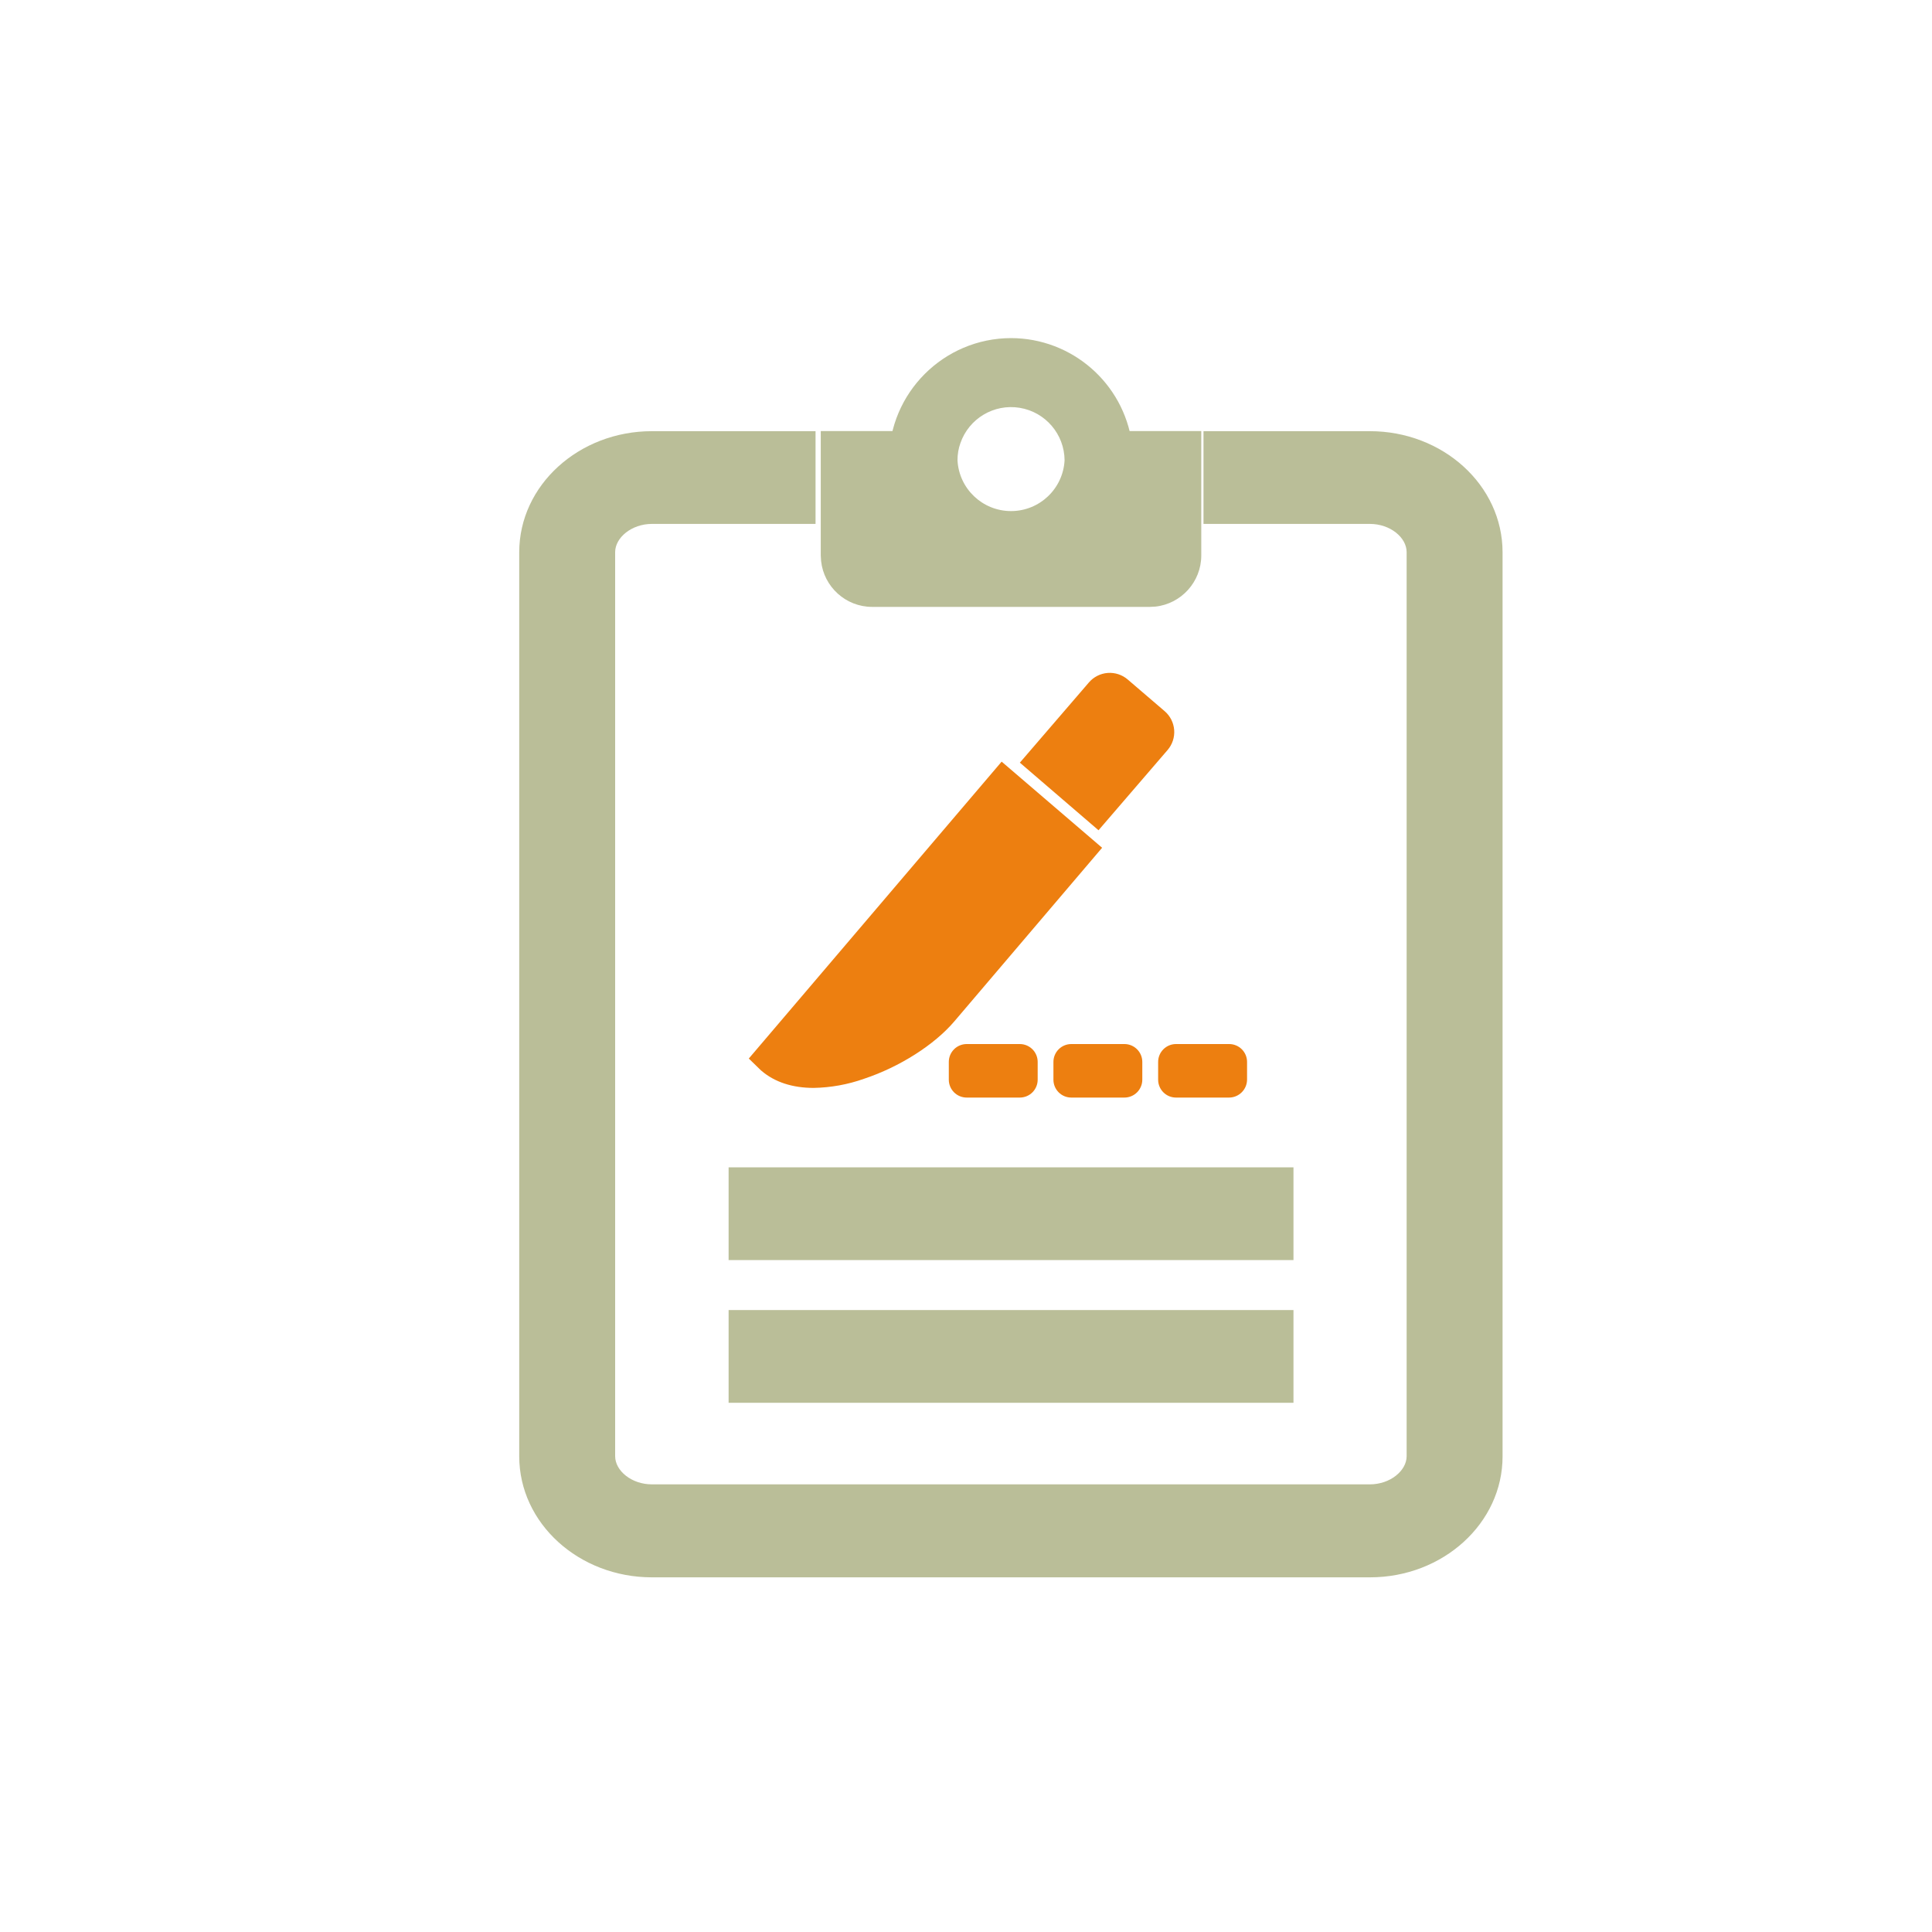
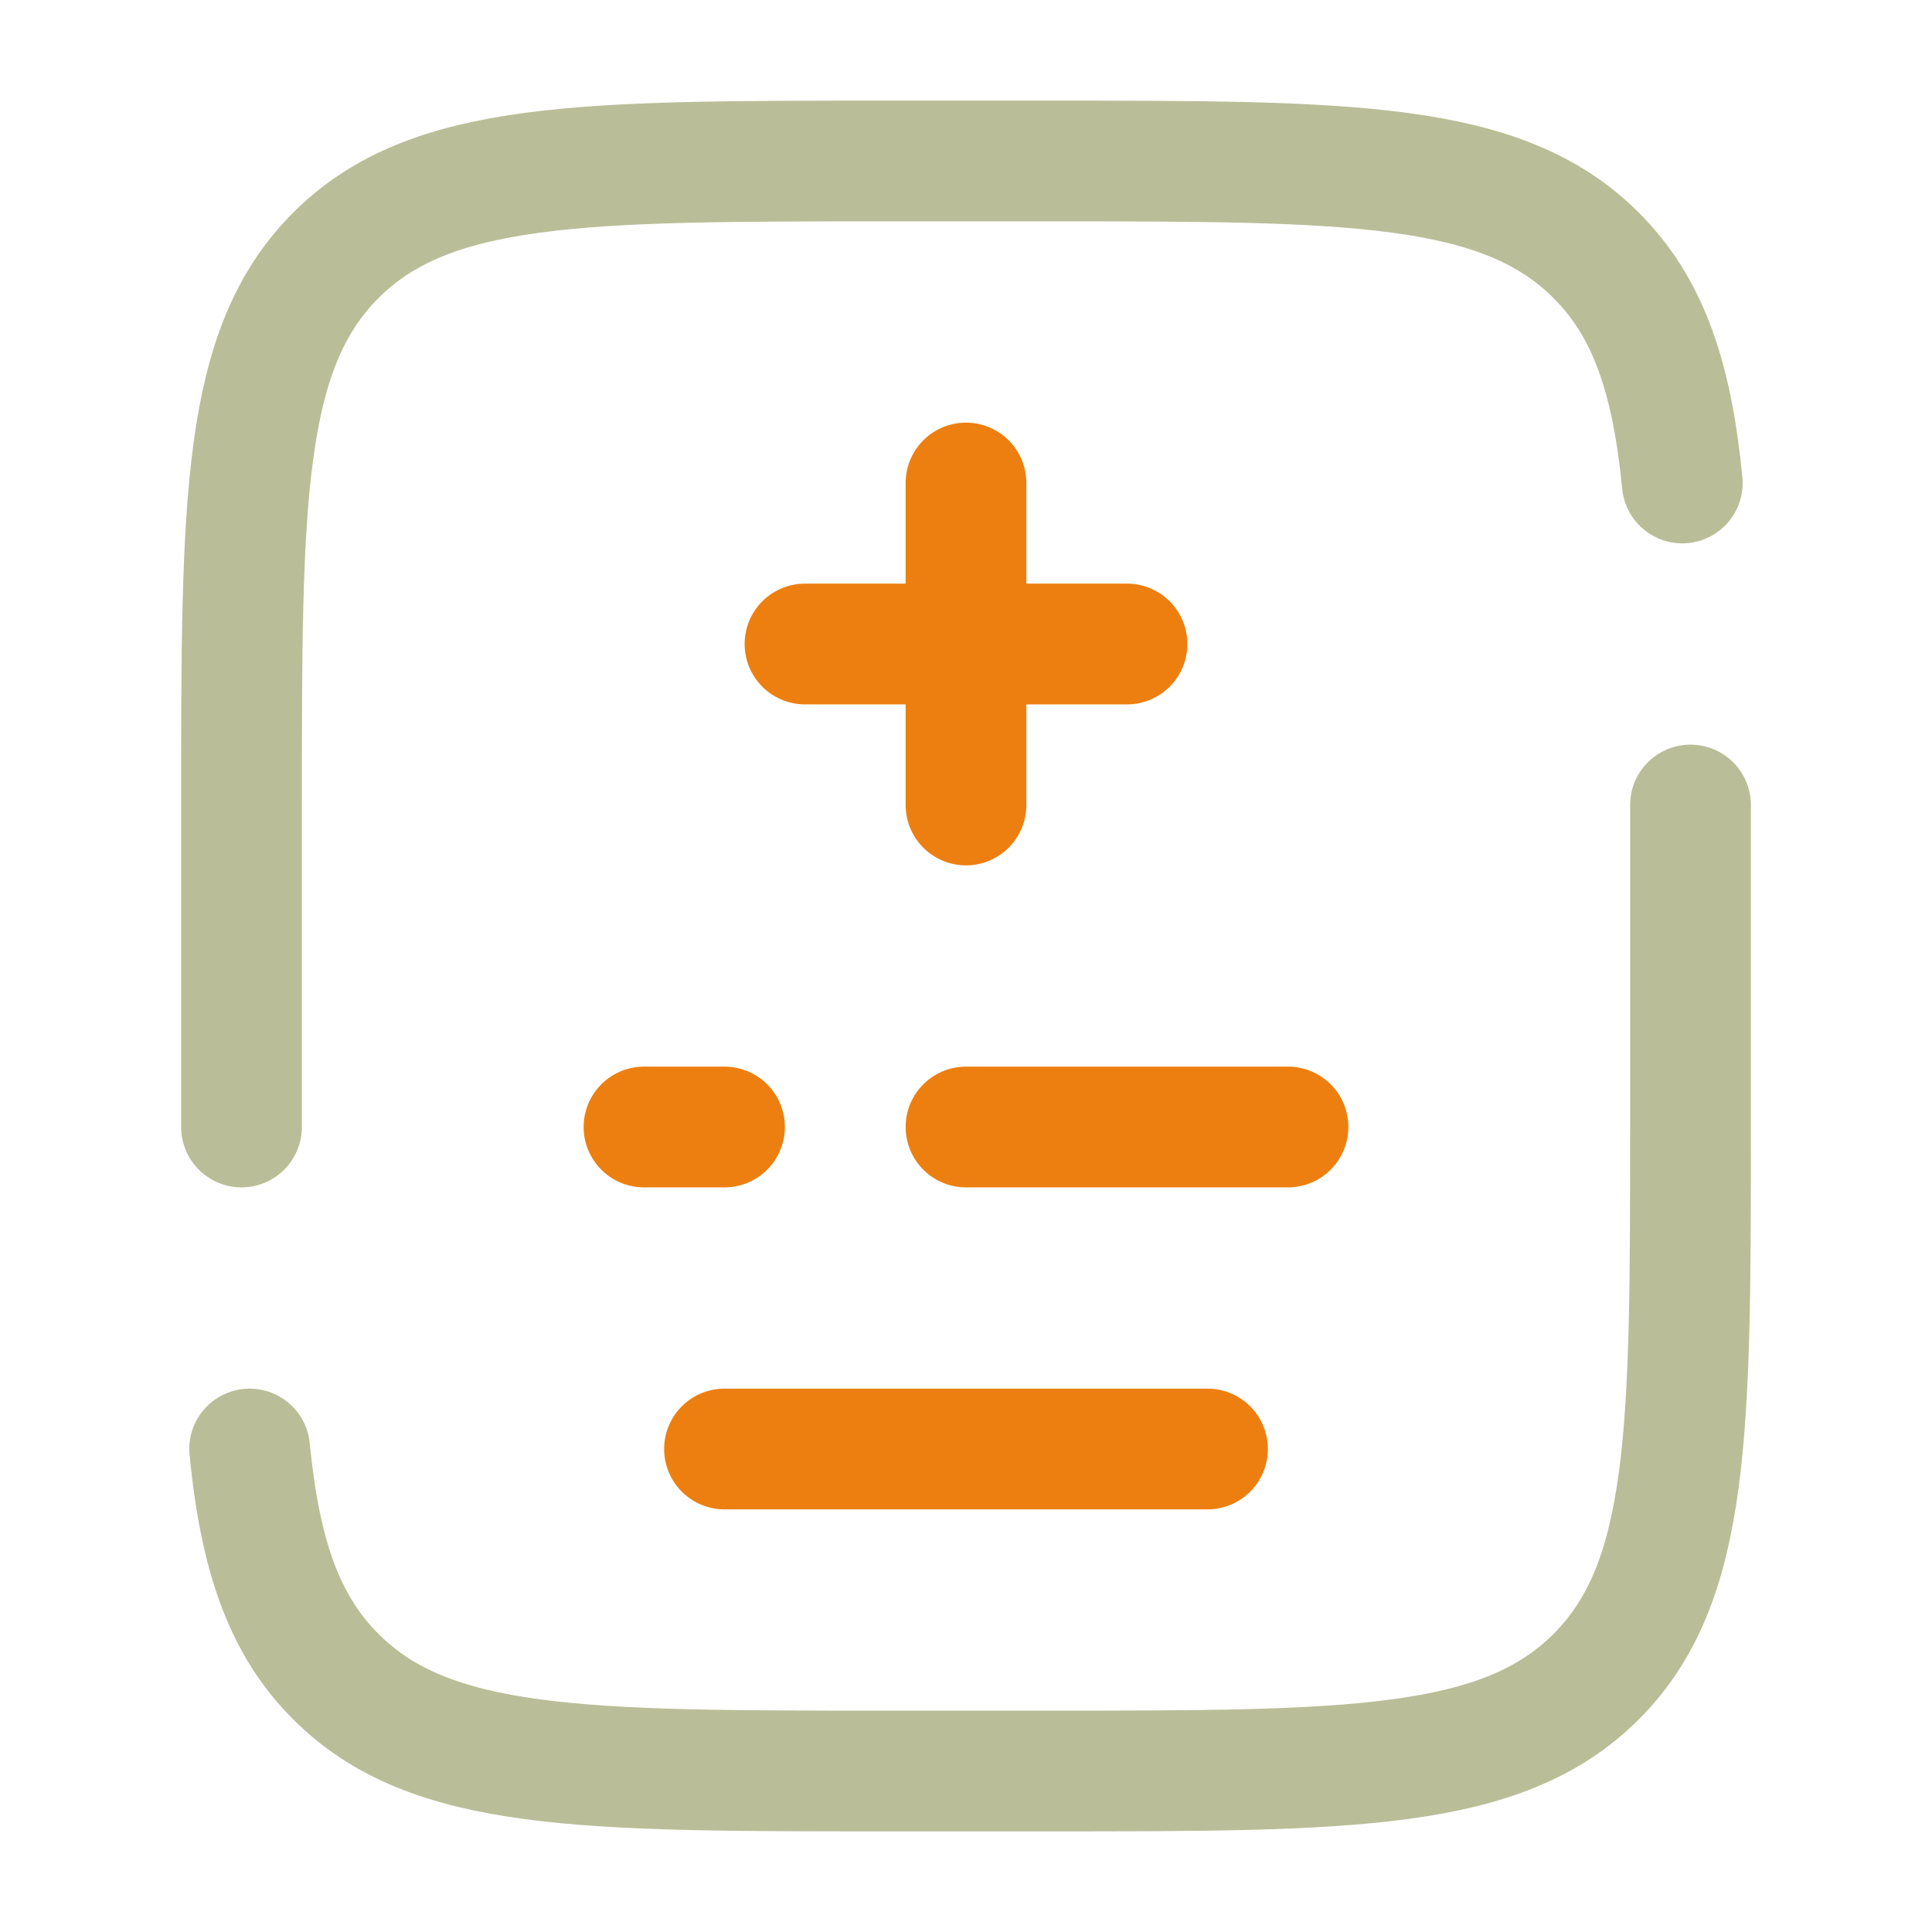
- <svg xmlns="http://www.w3.org/2000/svg" width="100px" height="100px" viewBox="0 0 1024 1024" class="icon" version="1.1" fill="#000000">
+ <svg xmlns="http://www.w3.org/2000/svg" width="80px" height="80px" viewBox="0 0 24 24" fill="none">
  <g id="SVGRepo_bgCarrier" stroke-width="0" />
  <g id="SVGRepo_tracerCarrier" stroke-linecap="round" stroke-linejoin="round" />
  <g id="SVGRepo_iconCarrier">
-     <path d="M432.256 277.683v-49.152h-86.733c-38.656 0-70.323 28.621-70.323 64.205V771.84c0 35.584 31.667 64.179 70.323 64.179h380.621c38.63 0 70.323-28.672 70.246-64.205V292.736c0-35.584-31.667-64.205-70.323-64.205h-88.192v49.152h88.192c10.752 0 19.482 7.194 19.482 14.976v479.13c0 7.731-8.755 14.95-19.482 14.95H345.523c-10.752 0-19.482-7.168-19.482-14.95V292.659c0-7.731 8.755-14.976 19.482-14.976h86.733z" fill="#babe98" />
-     <path d="M685.568 694.349v49.152H386.176v-49.152H685.568z m0-75.622v49.152H386.176v-49.152H685.568zM479.232 228.48l-1.101 7.347a58.419 58.419 0 0 0 57.754 66.458 58.419 58.419 0 0 0 58.317-58.368l-0.154-4.07-0.435-4.045-1.075-7.322h44.16V294.4c0 14.029-10.65 25.6-24.269 27.11l-2.97 0.154h-147.2c-14.003 0-25.6-10.65-27.059-24.294l-0.179-2.97V228.48h44.211z" fill="#babe98" />
-     <path d="M535.859 308.685a64.819 64.819 0 0 0 64.102-73.805A64.87 64.87 0 0 0 535.859 179.2a64.87 64.87 0 0 0-64.717 64.742 64.717 64.717 0 0 0 64.717 64.742z m-26.829-73.805a28.39 28.39 0 0 1 55.219 9.062 28.416 28.416 0 0 1-56.755 0c0-3.226 0.512-6.221 1.536-9.062z" fill="#babe98" />
-     <path d="M431.258 576.614c-11.11 0-20.557-2.995-27.648-9.062l-0.205-0.154-6.528-6.349 134.016-157.363 53.248 45.645-78.336 92.032c-10.598 12.442-28.979 24.141-47.923 30.438a84.275 84.275 0 0 1-26.624 4.813z m150.989-136.55l-41.702-35.84 36.582-42.496a14.592 14.592 0 0 1 20.634-1.536l19.533 16.742a14.592 14.592 0 0 1 1.536 20.608l-36.582 42.496z m-41.779 141.67h-28.083a9.472 9.472 0 0 1-9.498-9.498v-9.37a9.472 9.472 0 0 1 9.498-9.498h28.083a9.472 9.472 0 0 1 9.523 9.498v9.37a9.472 9.472 0 0 1-9.523 9.498z m55.45 0h-28.083a9.472 9.472 0 0 1-9.498-9.498v-9.37a9.472 9.472 0 0 1 9.498-9.498h28.083a9.472 9.472 0 0 1 9.523 9.498v9.37a9.472 9.472 0 0 1-9.523 9.498z m55.552 0H623.36a9.472 9.472 0 0 1-9.523-9.498v-9.37a9.472 9.472 0 0 1 9.523-9.498h28.083a9.472 9.472 0 0 1 9.523 9.498v9.37a9.574 9.574 0 0 1-9.523 9.498z" fill="#ED7F10" />
+     <path d="M12 6L12 8M12 8L12 10M12 8H10M12 8L14 8" stroke="#ed7f10" stroke-width="1.5" stroke-linecap="round" />
+     <path d="M8 14H9M16 14H12" stroke="#ed7f10" stroke-width="1.5" stroke-linecap="round" />
+     <path d="M9 18H15" stroke="#ed7f10" stroke-width="1.5" stroke-linecap="round" />
+     <path d="M3 14V10C3 6.229 3 4.343 4.172 3.172C5.343 2 7.229 2 11 2H13C16.771 2 18.657 2 19.828 3.172C20.482 3.825 20.771 4.7 20.898 6M21 10V14C21 17.771 21 19.657 19.828 20.828C18.657 22 16.771 22 13 22H11C7.229 22 5.343 22 4.172 20.828C3.518 20.175 3.229 19.3 3.101 18" stroke="#babe98" stroke-width="1.5" stroke-linecap="round" />
  </g>
</svg>
